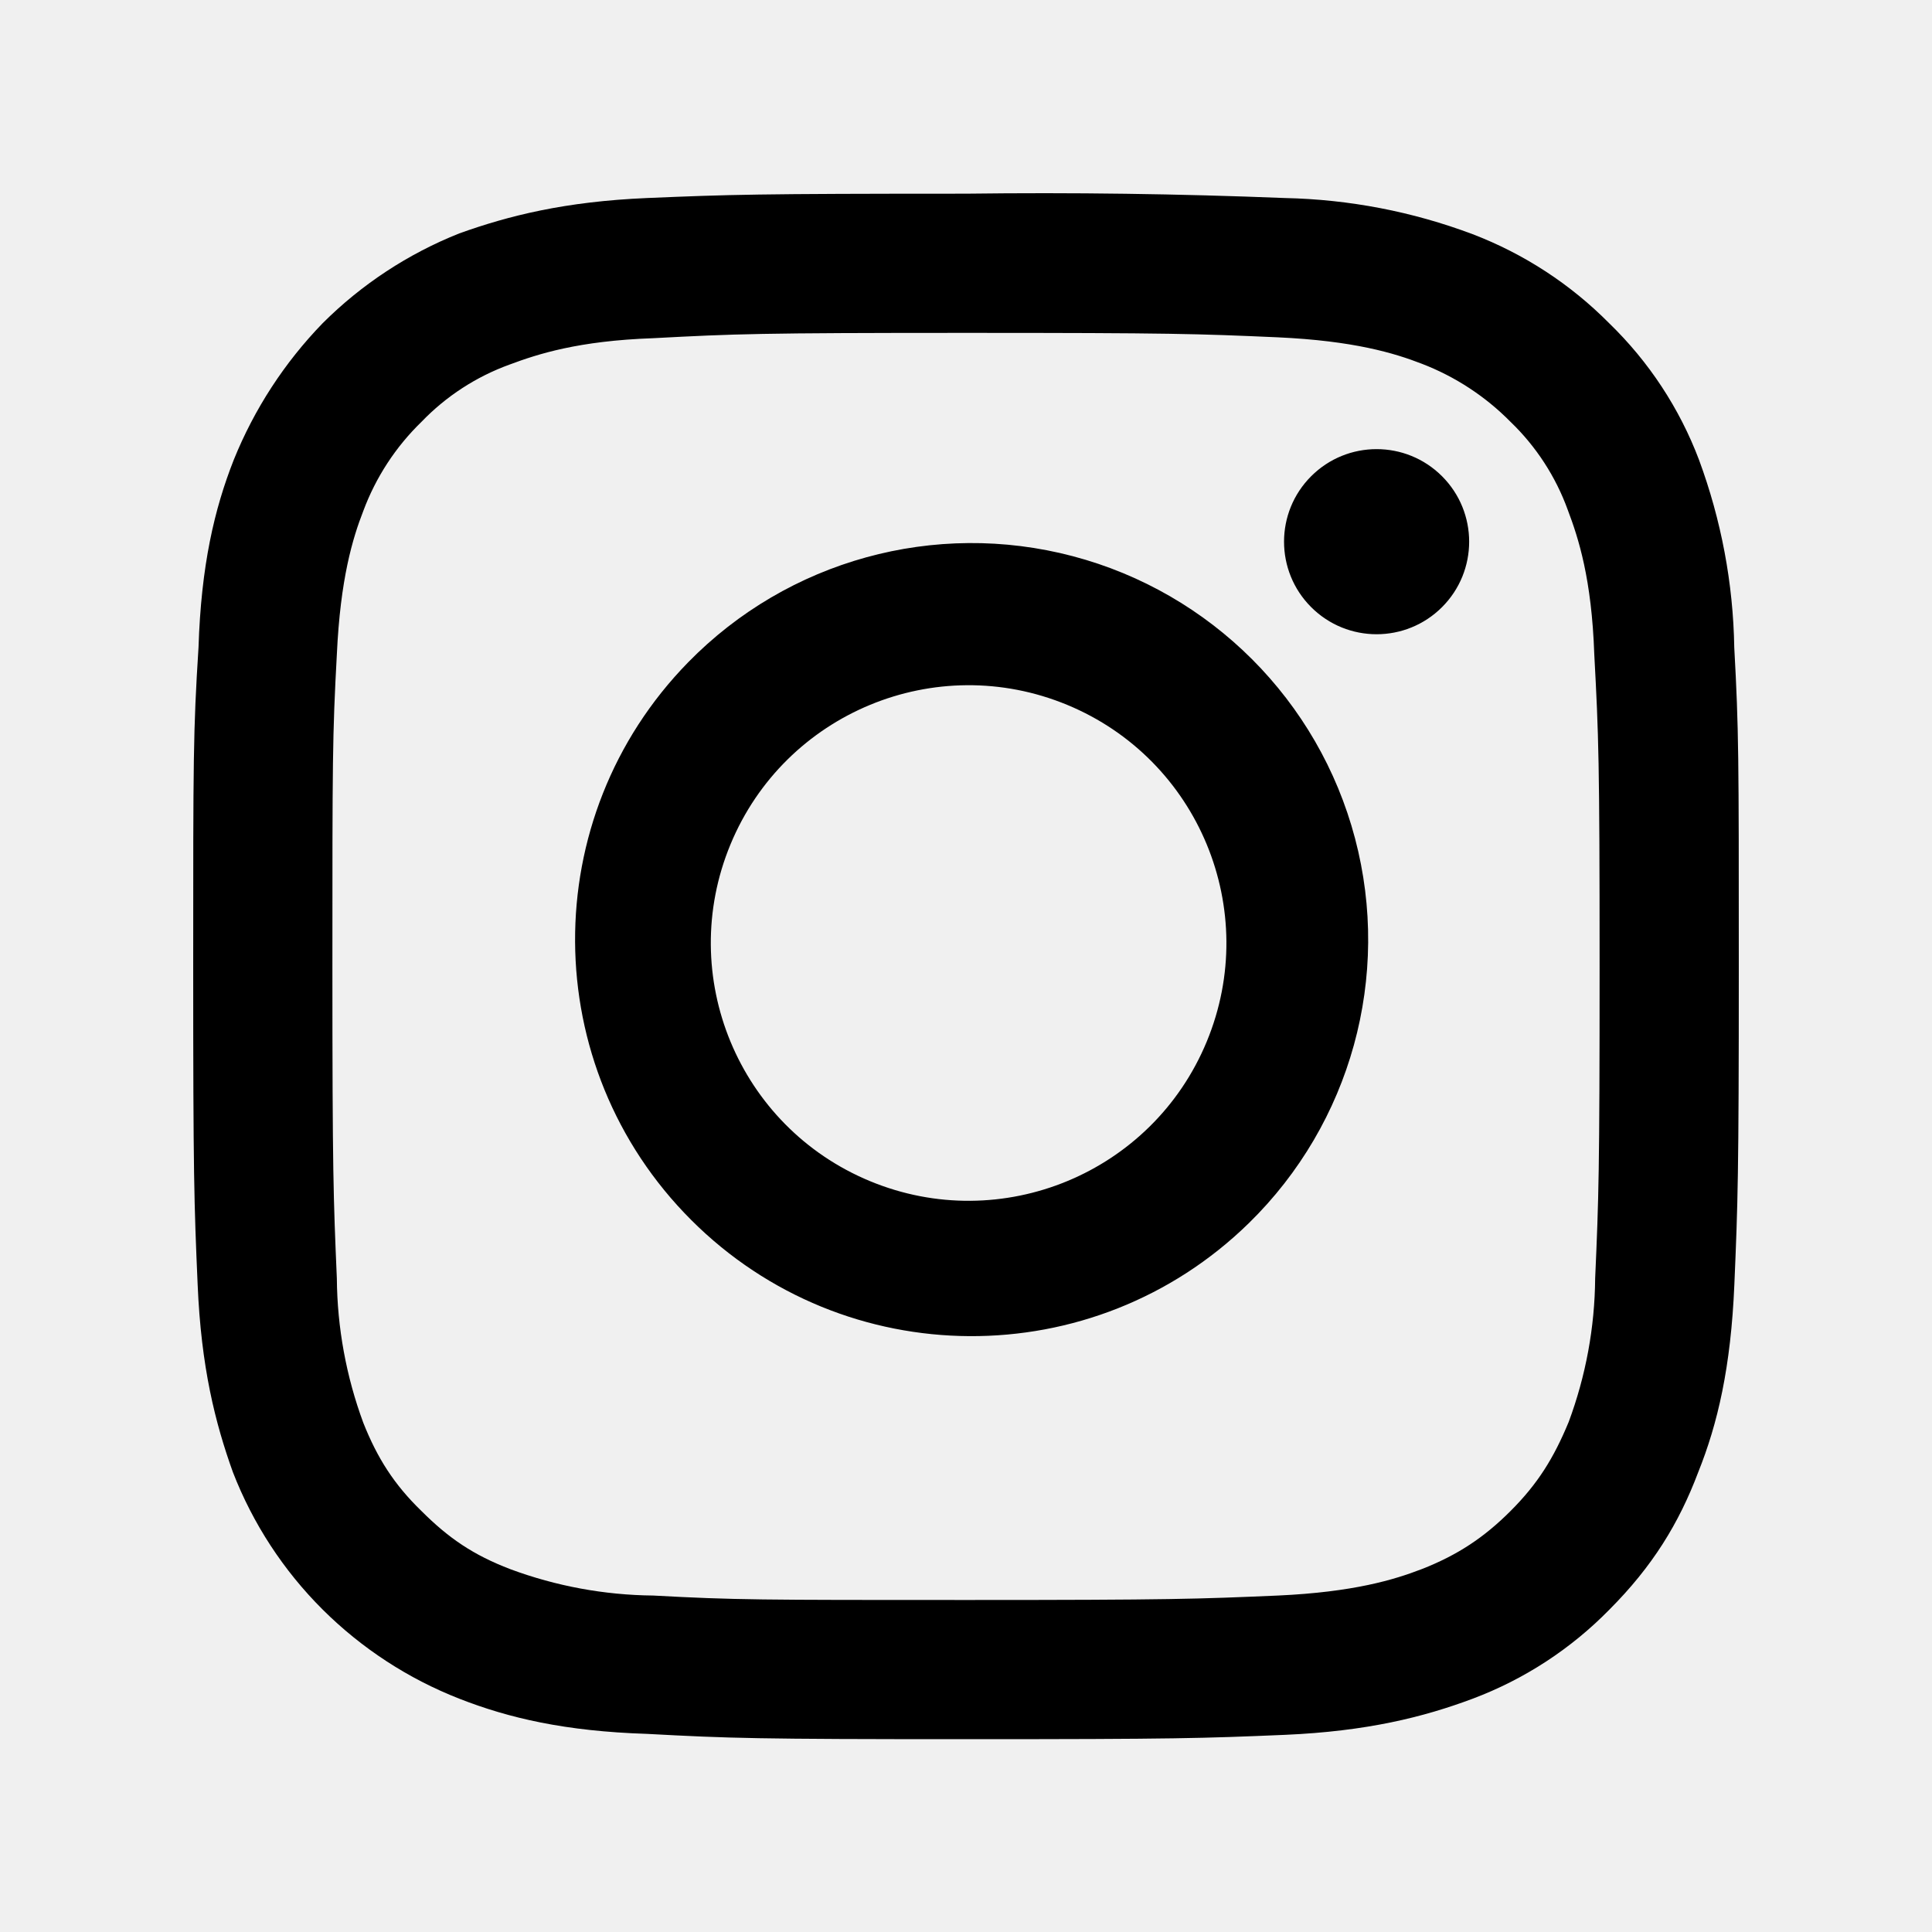
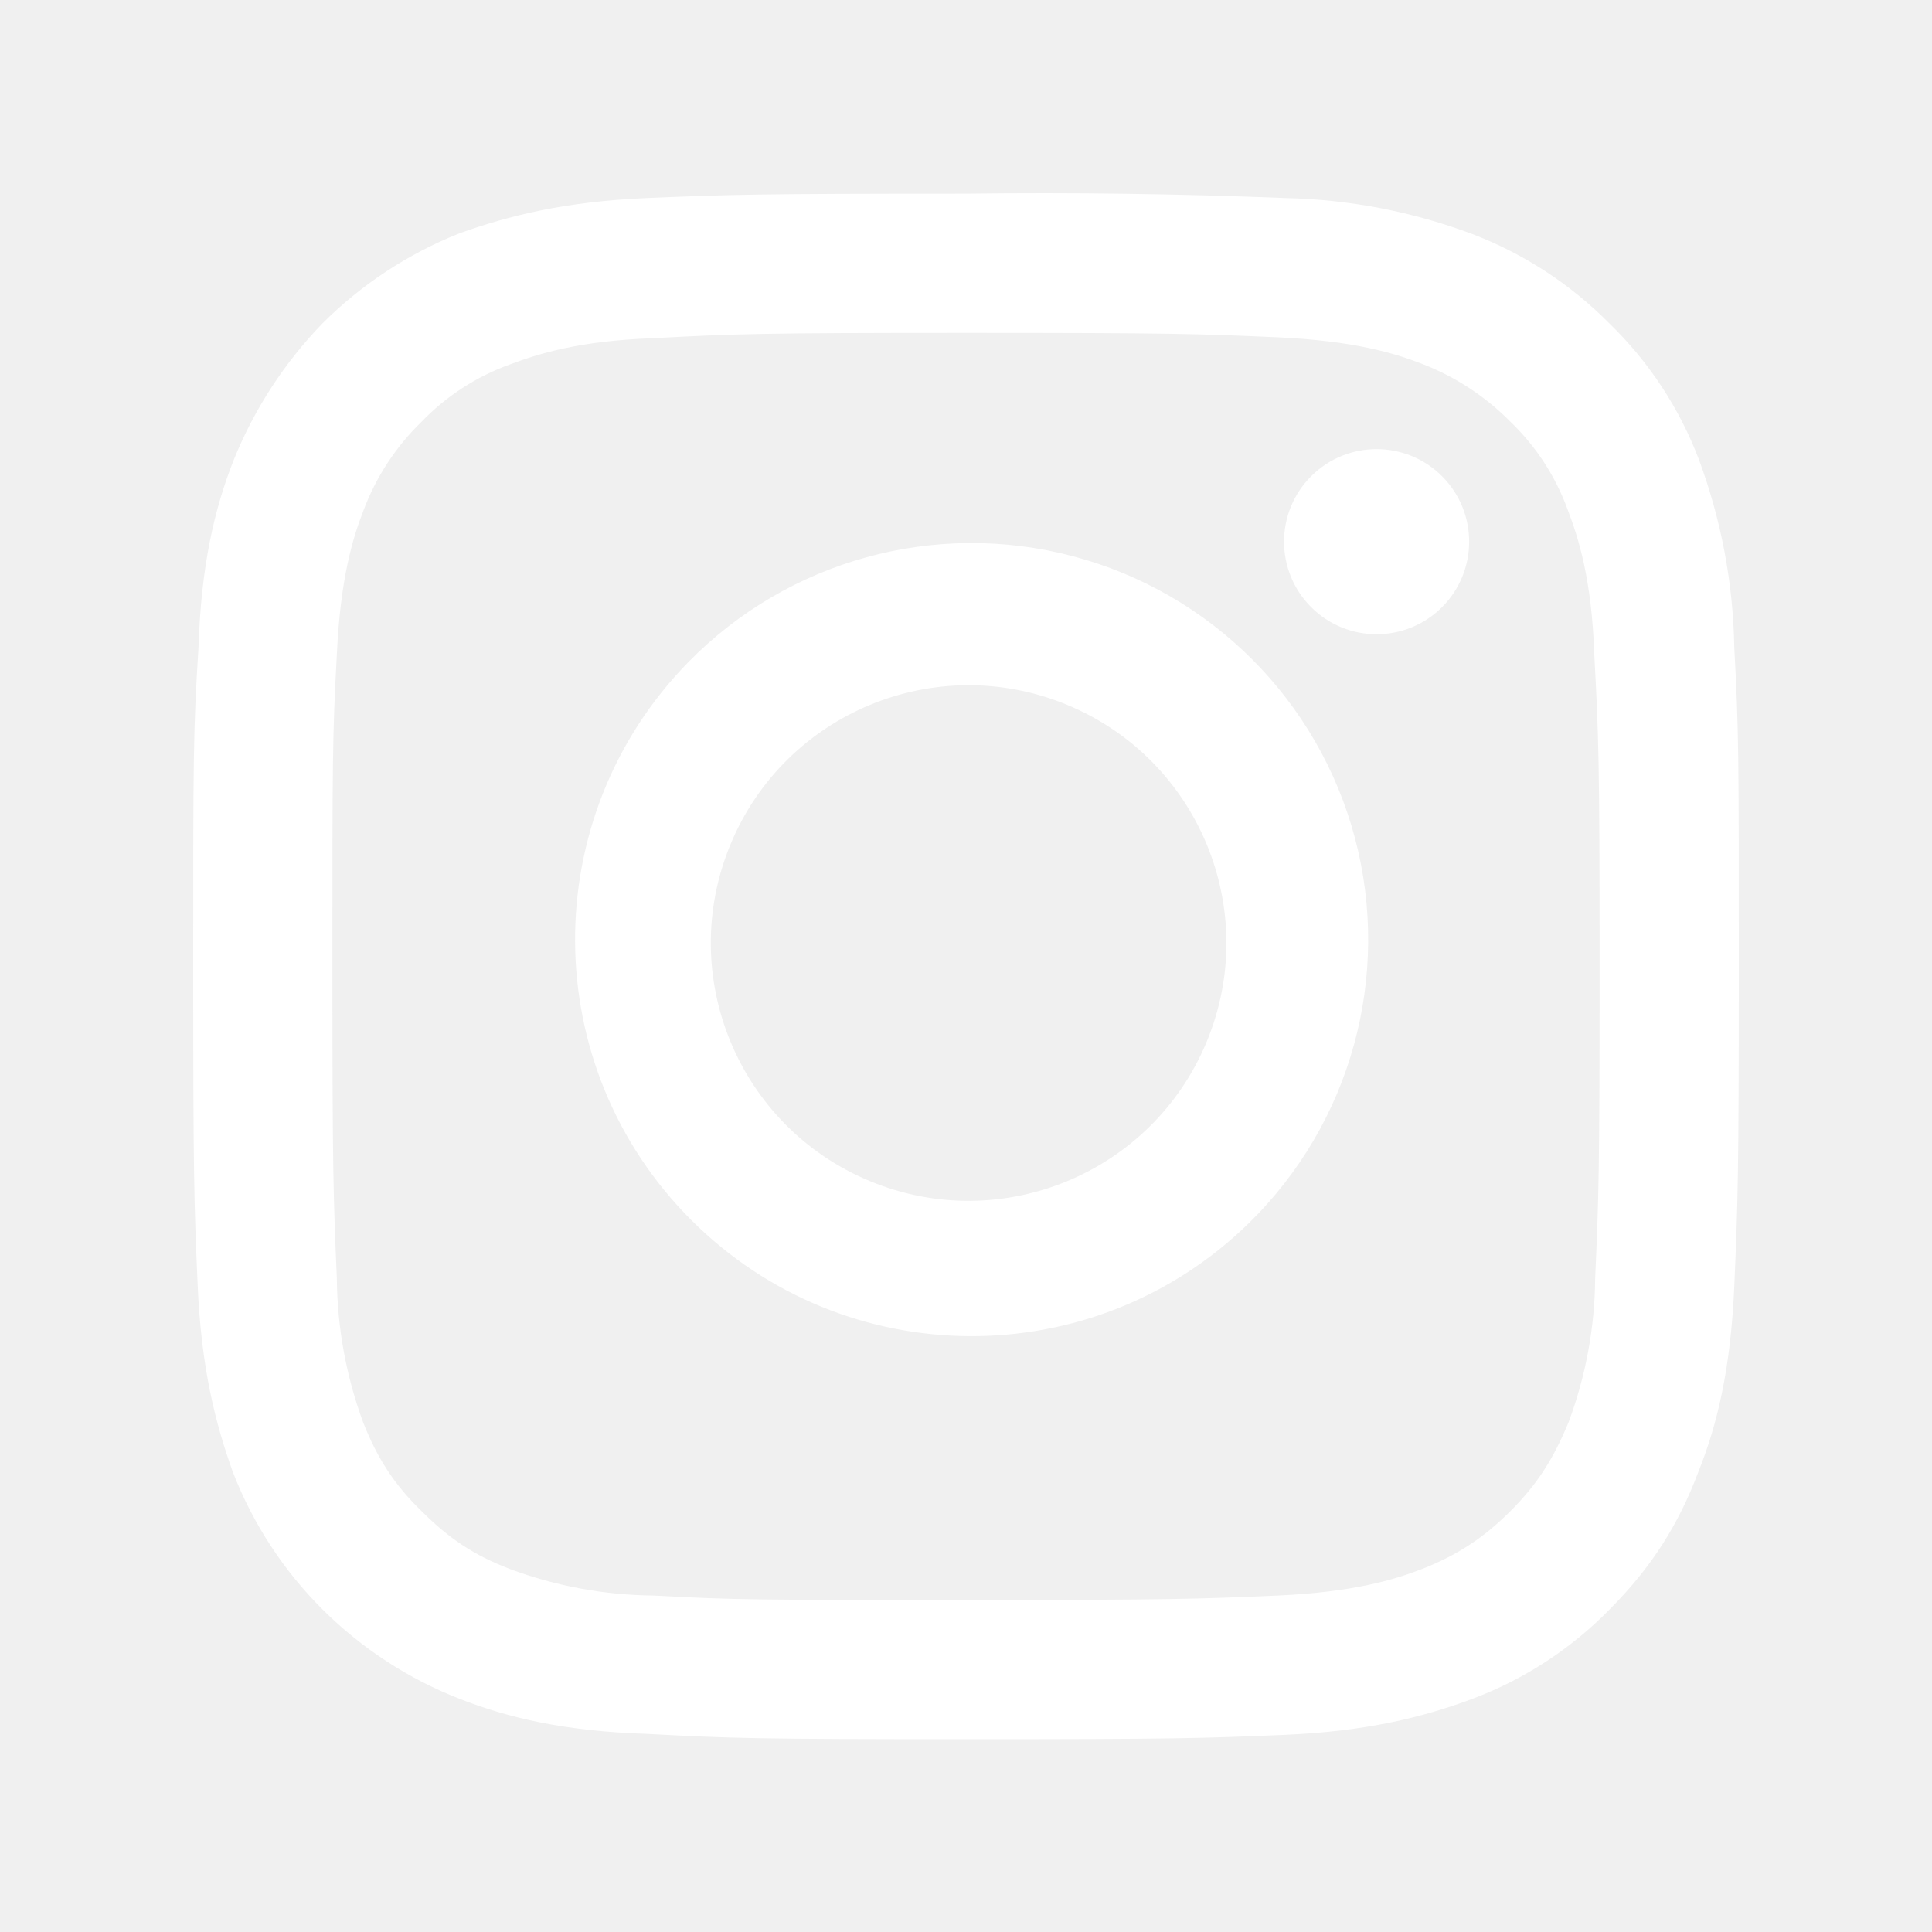
- <svg class="icon icon-instagram" viewBox="0 0 20 20">
-   <path fill="currentColor" fill-rule="evenodd" d="M13.23 3.492c-.84-.037-1.096-.046-3.23-.046-2.144 0-2.39.01-3.238.055-.776.027-1.195.164-1.487.273a2.4 2.4 0 0 0-.912.593 2.5 2.5 0 0 0-.602.922c-.11.282-.238.702-.274 1.486-.046.84-.046 1.095-.046 3.23s.01 2.39.046 3.229c.004.51.097 1.016.274 1.495.145.365.319.639.602.913.282.282.538.456.92.602.474.176.974.268 1.479.273.848.046 1.103.046 3.238.046s2.39-.01 3.23-.046c.784-.036 1.203-.164 1.486-.273.374-.146.648-.329.921-.602.283-.283.447-.548.602-.922.177-.476.27-.979.274-1.486.037-.84.046-1.095.046-3.23s-.01-2.39-.055-3.229c-.027-.784-.164-1.204-.274-1.495a2.4 2.4 0 0 0-.593-.913 2.6 2.6 0 0 0-.92-.602c-.284-.11-.703-.237-1.488-.273ZM6.697 2.05c.857-.036 1.131-.045 3.302-.045a63 63 0 0 1 3.302.045c.664.014 1.321.14 1.943.374a4 4 0 0 1 1.414.922c.41.397.728.88.93 1.414.23.622.354 1.279.365 1.942C18 7.56 18 7.824 18 10.005c0 2.17-.01 2.444-.046 3.292-.036.858-.173 1.442-.374 1.943-.2.53-.474.976-.92 1.423a3.9 3.9 0 0 1-1.415.922c-.51.191-1.095.337-1.943.374-.857.036-1.122.045-3.302.045-2.171 0-2.445-.009-3.302-.055-.849-.027-1.432-.164-1.943-.364a4.15 4.15 0 0 1-1.414-.922 4.1 4.1 0 0 1-.93-1.423c-.183-.51-.329-1.085-.365-1.943C2.009 12.45 2 12.167 2 10.004c0-2.161 0-2.435.055-3.302.027-.848.164-1.432.365-1.942a4.4 4.4 0 0 1 .92-1.414 4.2 4.2 0 0 1 1.415-.93c.51-.183 1.094-.33 1.943-.366Zm.427 4.806a4.105 4.105 0 1 1 5.805 5.805 4.105 4.105 0 0 1-5.805-5.805m1.882 5.371a2.668 2.668 0 1 0 2.042-4.93 2.668 2.668 0 0 0-2.042 4.93m5.922-5.942a.958.958 0 1 1-1.355-1.355.958.958 0 0 1 1.355 1.355" clip-rule="evenodd" />
+ <svg width="800px" height="800px" class="icon icon-instagram" viewBox="0 0 20 20">
+   <path fill="#ffffff" fill-rule="evenodd" d="M13.23 3.492c-.84-.037-1.096-.046-3.23-.046-2.144 0-2.39.01-3.238.055-.776.027-1.195.164-1.487.273a2.4 2.4 0 0 0-.912.593 2.5 2.5 0 0 0-.602.922c-.11.282-.238.702-.274 1.486-.046.84-.046 1.095-.046 3.23s.01 2.39.046 3.229c.004.51.097 1.016.274 1.495.145.365.319.639.602.913.282.282.538.456.92.602.474.176.974.268 1.479.273.848.046 1.103.046 3.238.046s2.39-.01 3.23-.046c.784-.036 1.203-.164 1.486-.273.374-.146.648-.329.921-.602.283-.283.447-.548.602-.922.177-.476.27-.979.274-1.486.037-.84.046-1.095.046-3.23s-.01-2.39-.055-3.229c-.027-.784-.164-1.204-.274-1.495a2.4 2.4 0 0 0-.593-.913 2.6 2.6 0 0 0-.92-.602c-.284-.11-.703-.237-1.488-.273ZM6.697 2.05c.857-.036 1.131-.045 3.302-.045a63 63 0 0 1 3.302.045c.664.014 1.321.14 1.943.374a4 4 0 0 1 1.414.922c.41.397.728.88.93 1.414.23.622.354 1.279.365 1.942C18 7.56 18 7.824 18 10.005c0 2.17-.01 2.444-.046 3.292-.036.858-.173 1.442-.374 1.943-.2.53-.474.976-.92 1.423a3.9 3.9 0 0 1-1.415.922c-.51.191-1.095.337-1.943.374-.857.036-1.122.045-3.302.045-2.171 0-2.445-.009-3.302-.055-.849-.027-1.432-.164-1.943-.364a4.15 4.15 0 0 1-1.414-.922 4.1 4.1 0 0 1-.93-1.423c-.183-.51-.329-1.085-.365-1.943C2.009 12.45 2 12.167 2 10.004c0-2.161 0-2.435.055-3.302.027-.848.164-1.432.365-1.942a4.4 4.4 0 0 1 .92-1.414 4.2 4.2 0 0 1 1.415-.93c.51-.183 1.094-.33 1.943-.366Zm.427 4.806a4.105 4.105 0 1 1 5.805 5.805 4.105 4.105 0 0 1-5.805-5.805m1.882 5.371a2.668 2.668 0 1 0 2.042-4.93 2.668 2.668 0 0 0-2.042 4.93m5.922-5.942a.958.958 0 1 1-1.355-1.355.958.958 0 0 1 1.355 1.355" clip-rule="evenodd" />
</svg>
